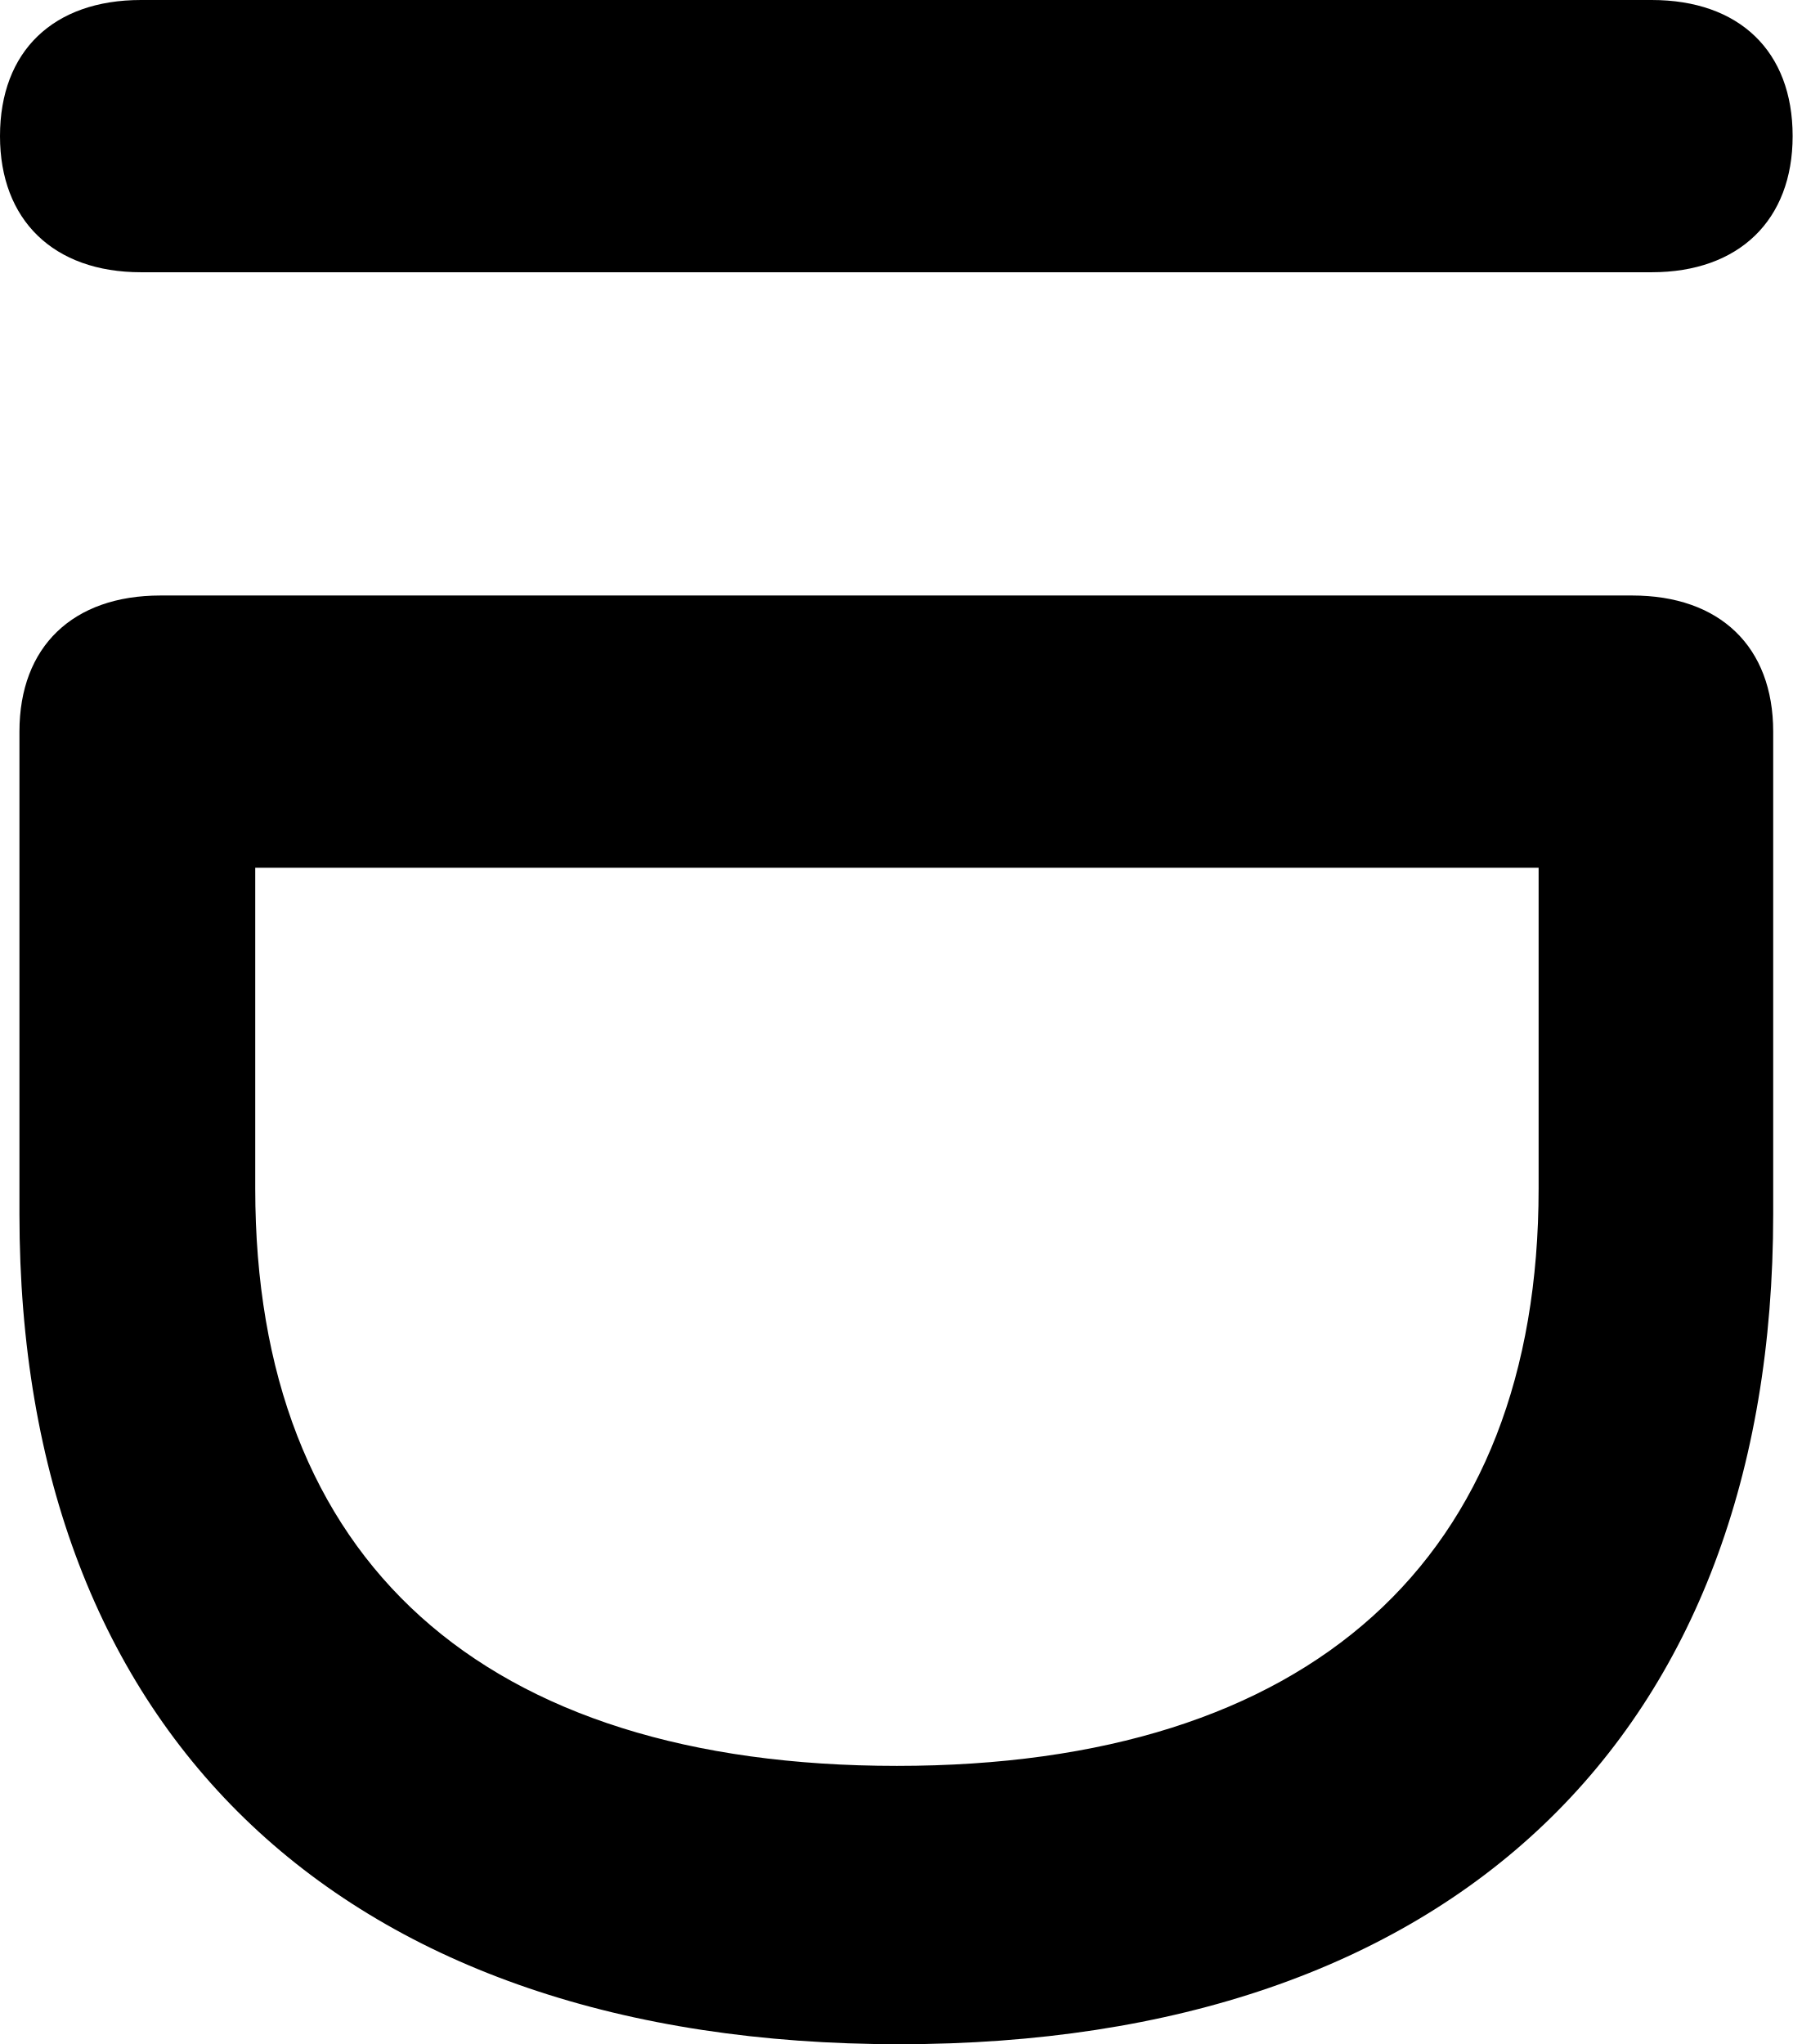
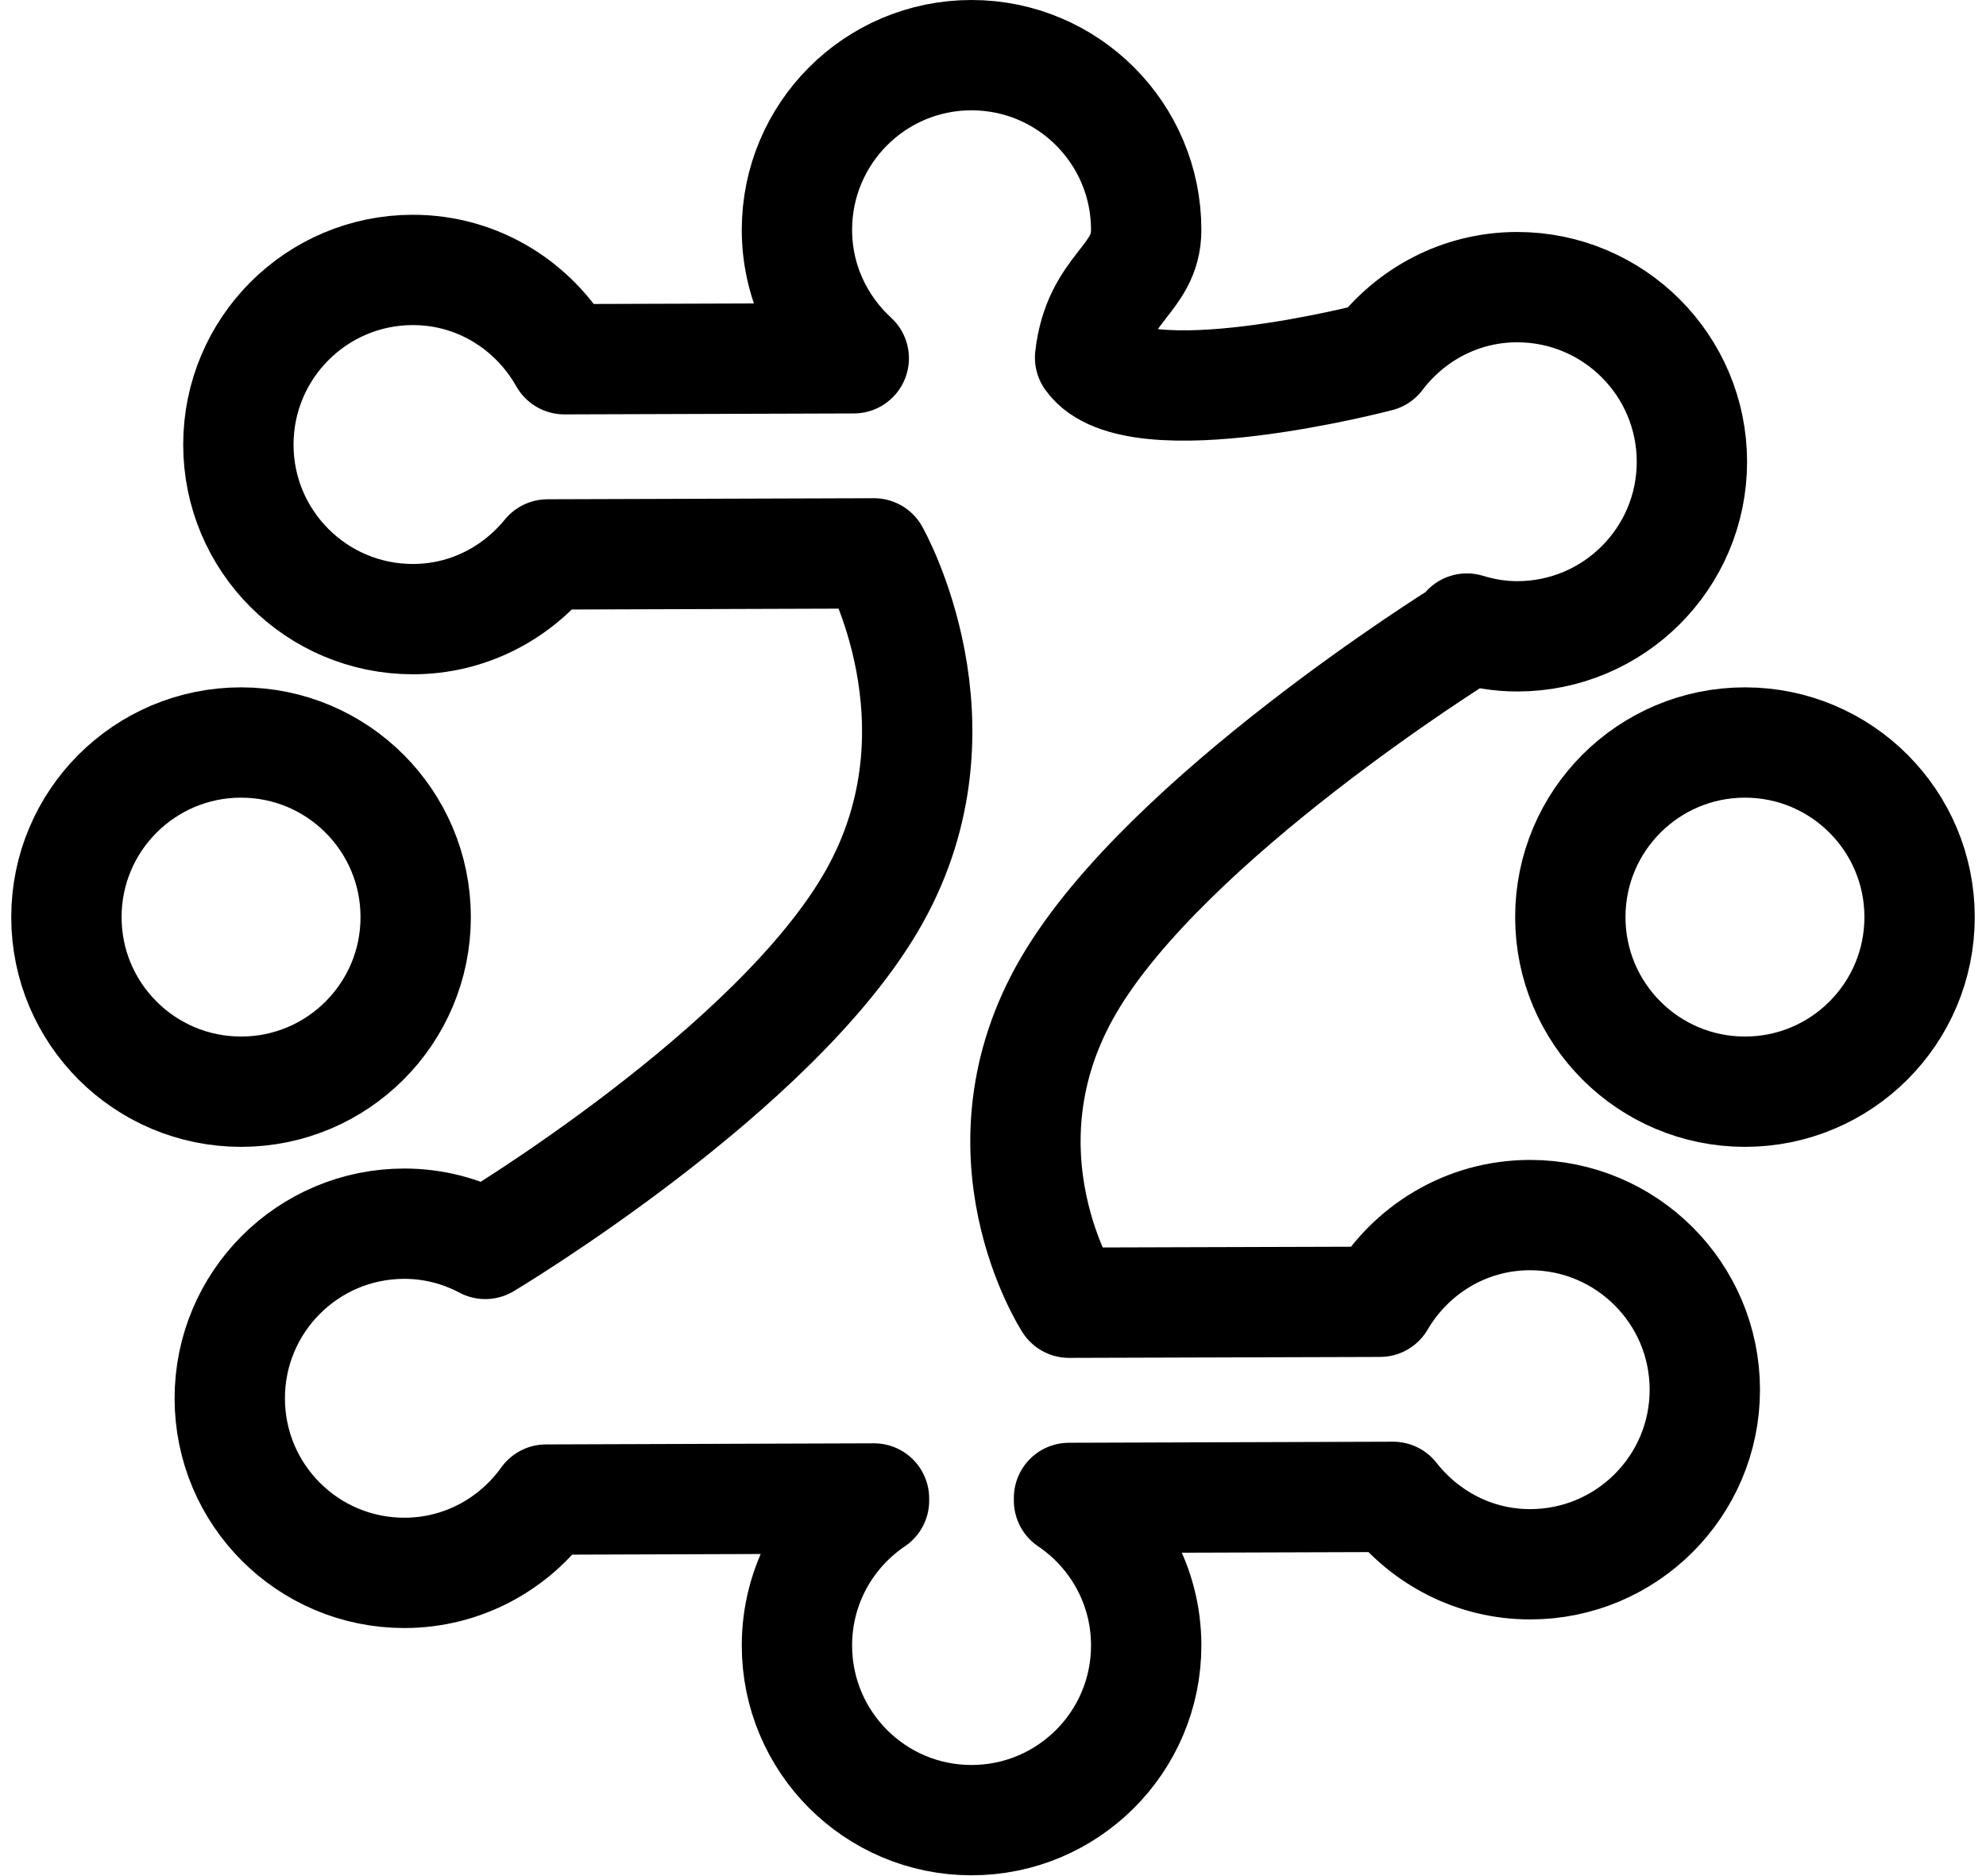
- <svg xmlns="http://www.w3.org/2000/svg" id="site-logo-image" version="1.1" viewBox="0 0 41.22 47" xml:space="preserve">
-   <g>
-     <path d="M0 3.13C-8.42869e-08 5.058 1.23 6.26 3.242 6.26L37.978 6.26C39.99 6.26 41.22 5.058 41.22 3.13C41.22 1.174 39.99 1.60634e-06 37.978 1.51838e-06L3.242 0C1.23-8.79515e-08 8.55083e-08 1.174 0 3.13ZM0.447 27.918C0.447 39.934 7.937 47.005 20.68 47.005C33.395 47.005 40.773 39.907 40.773 27.918L40.773 16.823C40.773 14.867 39.543 13.693 37.531 13.693L3.689 13.693C1.677 13.693 0.447 14.867 0.447 16.823L0.447 27.918ZM5.869 27.331L5.869 19.953L35.379 19.953L35.379 27.331C35.379 35.854 30.125 40.605 20.624 40.605C11.095 40.605 5.869 35.882 5.869 27.331Z" fill="currentColor" fill-rule="evenodd" opacity="1" stroke="none" />
+ <svg xmlns="http://www.w3.org/2000/svg" stroke-miterlimit="10" style="fill-rule:nonzero;clip-rule:evenodd;stroke-linecap:round;stroke-linejoin:round;" version="1.1" viewBox="0 0 36 34" xml:space="preserve">
+   <defs />
+   <g id="Layer-1">
+     <g opacity="1">
+       <path d="M28.465 16.628C28.465 14.879 29.882 13.462 31.631 13.462C33.379 13.462 34.796 14.879 34.796 16.628C34.796 18.376 33.379 19.793 31.631 19.793C29.882 19.793 28.465 18.376 28.465 16.628Z" fill="none" opacity="1" stroke="#000000" stroke-linecap="butt" stroke-linejoin="round" stroke-width="2" />
+       <path d="M1.204 16.628C1.204 14.879 2.621 13.462 4.37 13.462C6.118 13.462 7.535 14.879 7.535 16.628C7.535 18.376 6.118 19.793 4.37 19.793C2.621 19.793 1.204 18.376 1.204 16.628Z" fill="none" opacity="1" stroke="#000000" stroke-linecap="butt" stroke-linejoin="round" stroke-width="2" />
+       <path d="M17.61 1C15.862 1 14.446 2.418 14.446 4.167C14.446 5.09 14.845 5.917 15.476 6.496L10.23 6.513C9.687 5.551 8.669 4.894 7.485 4.894C5.737 4.894 4.321 6.313 4.321 8.061C4.321 9.809 5.737 11.225 7.485 11.225C8.474 11.225 9.346 10.763 9.926 10.052L15.843 10.033C15.843 10.033 17.605 13.136 15.843 16.266C14.082 19.396 8.797 22.553 8.797 22.553C8.358 22.321 7.861 22.186 7.329 22.186C5.581 22.186 4.165 23.604 4.165 25.352C4.165 27.101 5.581 28.517 7.329 28.517C8.391 28.517 9.325 27.99 9.899 27.188L15.843 27.168L15.843 27.207C15 27.776 14.446 28.739 14.446 29.833C14.446 31.582 15.862 33 17.61 33C19.359 33 20.777 31.582 20.777 29.833C20.777 28.739 20.221 27.776 19.378 27.207L19.378 27.158L25.253 27.139C25.833 27.878 26.724 28.361 27.736 28.361C29.484 28.361 30.903 26.945 30.903 25.197C30.903 23.448 29.484 22.03 27.736 22.03C26.571 22.03 25.564 22.665 25.015 23.602L19.378 23.619C19.378 23.619 17.601 20.88 19.378 17.853C21.154 14.826 26.482 11.512 26.482 11.512C26.523 11.477 26.553 11.434 26.59 11.396C26.879 11.484 27.183 11.537 27.502 11.537C29.25 11.537 30.669 10.121 30.669 8.373C30.669 6.624 29.25 5.206 27.502 5.206C26.472 5.206 25.566 5.705 24.988 6.467C24.988 6.467 20.575 7.631 19.76 6.484C19.903 5.203 20.777 5.084 20.777 4.167C20.777 2.418 19.359 1 17.61 1Z" fill="none" opacity="1" stroke="#000000" stroke-linecap="butt" stroke-linejoin="round" stroke-width="2" />
+     </g>
  </g>
</svg>
